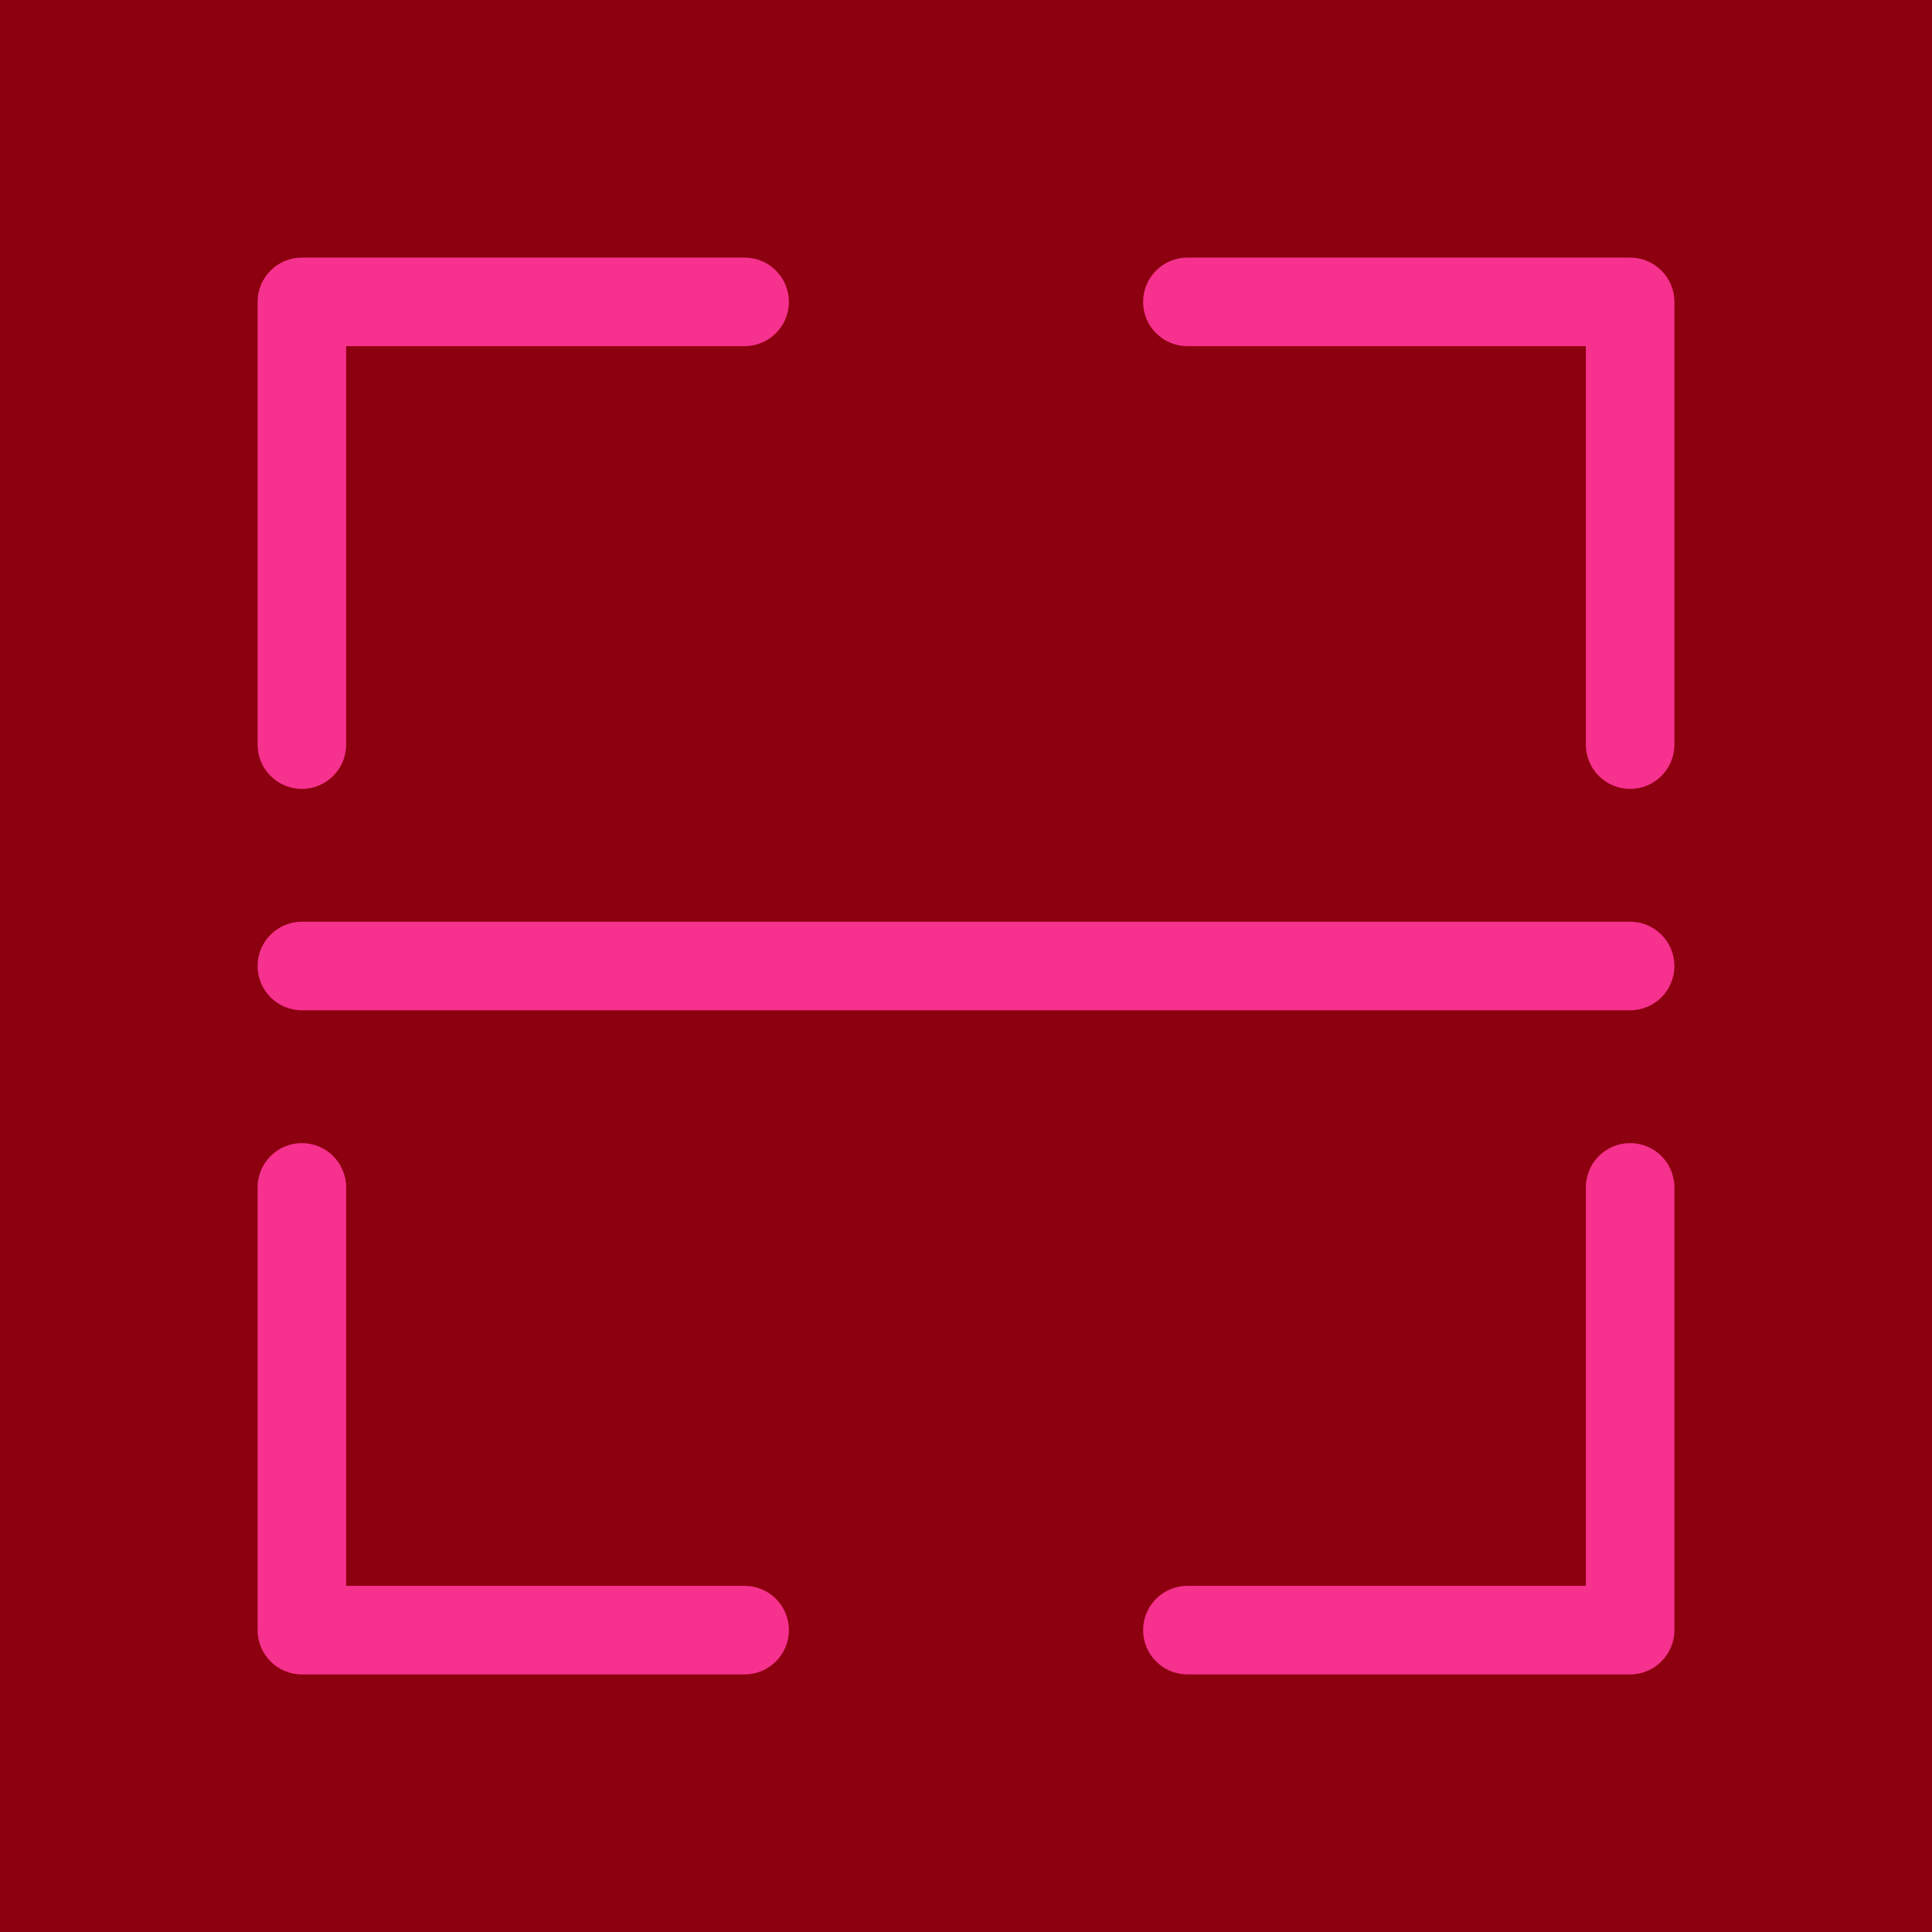
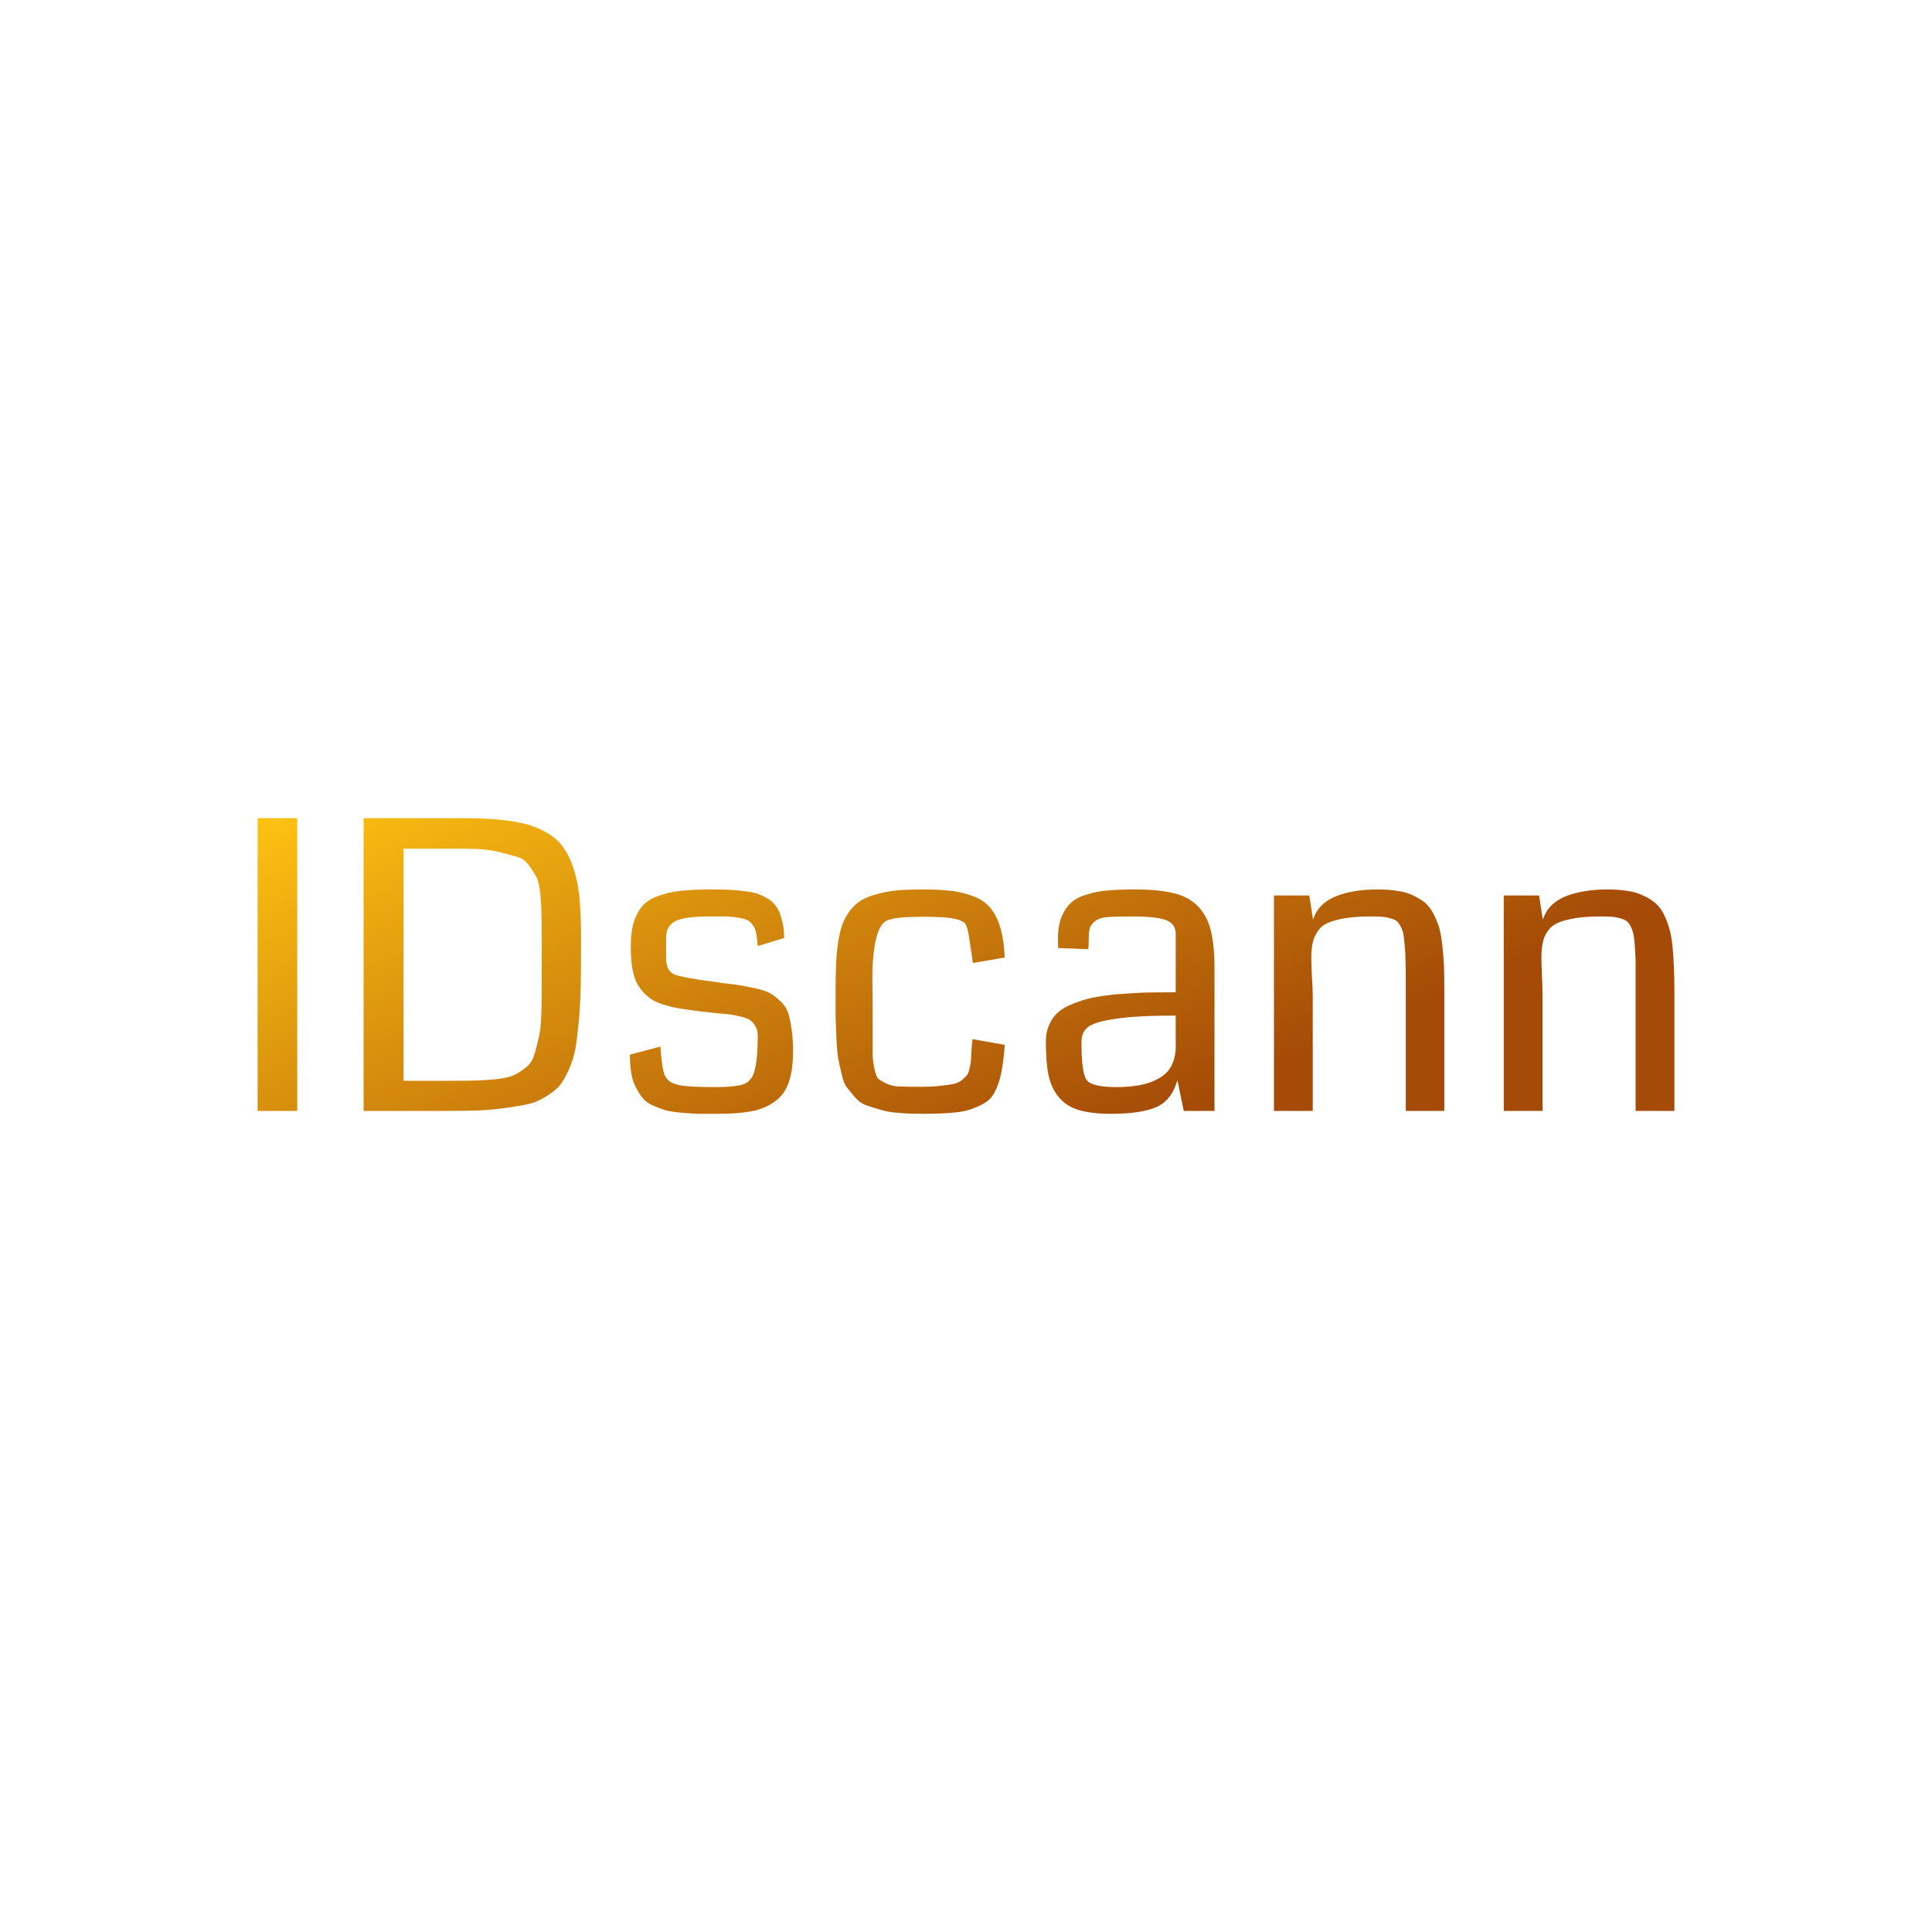
- <svg xmlns="http://www.w3.org/2000/svg" data-v-fde0c5aa="" viewBox="0 0 300 300" class="icon">
+ <svg xmlns="http://www.w3.org/2000/svg" data-v-fde0c5aa="" viewBox="0 0 300 300" class="font">
  <defs data-v-fde0c5aa="" />
-   <rect data-v-fde0c5aa="" fill="#8D000F" x="0" y="0" width="300px" height="300px" class="logo-background-square" />
-   <defs data-v-fde0c5aa="" />
-   <g data-v-fde0c5aa="" id="6621a2ab-acbb-40a2-b05a-5c84bd264e23" fill="#F6318E" stroke="none" transform="matrix(6.875,0,0,6.875,40,40)">
-     <g data-name="16-scan">
-       <path d="M31 17H1a1 1 0 0 1 0-2h30a1 1 0 0 1 0 2zM1 12a1 1 0 0 1-1-1V1a1 1 0 0 1 1-1h10a1 1 0 0 1 0 2H2v9a1 1 0 0 1-1 1zM31 12a1 1 0 0 1-1-1V2h-9a1 1 0 0 1 0-2h10a1 1 0 0 1 1 1v10a1 1 0 0 1-1 1zM31 32H21a1 1 0 0 1 0-2h9v-9a1 1 0 0 1 2 0v10a1 1 0 0 1-1 1zM11 32H1a1 1 0 0 1-1-1V21a1 1 0 0 1 2 0v9h9a1 1 0 0 1 0 2z" />
-     </g>
+   <rect data-v-fde0c5aa="" fill="transparent" x="0" y="0" width="300px" height="300px" class="logo-background-square" />
+   <defs data-v-fde0c5aa="">
+     <linearGradient data-v-fde0c5aa="" gradientTransform="rotate(25)" id="bdaf87cc-2270-452e-bce3-2f9d386463ad" x1="0%" y1="0%" x2="100%" y2="0%">
+       <stop data-v-fde0c5aa="" offset="0%" stop-color="#fec212" stop-opacity="1" />
+       <stop data-v-fde0c5aa="" offset="100%" stop-color="#A54B07" stop-opacity="1" />
+     </linearGradient>
+   </defs>
+   <g data-v-fde0c5aa="" id="de387033-7776-4397-9a99-f1e5528928ad" fill="url(#bdaf87cc-2270-452e-bce3-2f9d386463ad)" transform="matrix(4.460637,0,0,4.460637,34.73784,107.7372)">
+     <path d="M2.56 4.33L2.56 14.52L1.18 14.52L1.18 4.33L2.56 4.33ZM12.44 8.53L12.44 8.53L12.44 8.53Q12.44 9.47 12.43 10.07L12.43 10.07L12.43 10.07Q12.42 10.68 12.37 11.31L12.37 11.31L12.37 11.31Q12.31 11.94 12.25 12.31L12.25 12.31L12.25 12.31Q12.19 12.68 12.02 13.07L12.02 13.07L12.02 13.07Q11.85 13.45 11.69 13.64L11.69 13.64L11.69 13.64Q11.53 13.83 11.20 14.03L11.20 14.03L11.20 14.03Q10.88 14.23 10.56 14.29L10.56 14.29L10.56 14.29Q10.25 14.36 9.71 14.43L9.71 14.43L9.71 14.43Q9.17 14.50 8.66 14.51L8.66 14.51L8.66 14.51Q8.14 14.52 7.35 14.52L7.35 14.52L4.87 14.52L4.87 4.33L8.40 4.33L8.40 4.33Q9.26 4.33 9.86 4.41L9.86 4.41L9.86 4.41Q10.45 4.48 10.92 4.67L10.92 4.67L10.92 4.67Q11.39 4.87 11.67 5.16L11.67 5.16L11.67 5.16Q11.95 5.46 12.13 5.94L12.13 5.94L12.13 5.94Q12.31 6.43 12.38 7.04L12.38 7.04L12.38 7.04Q12.44 7.65 12.44 8.53ZM11.07 10.28L11.07 8.55L11.07 8.55Q11.07 7.92 11.06 7.65L11.06 7.65L11.06 7.65Q11.06 7.37 11.02 6.95L11.02 6.95L11.02 6.95Q10.97 6.54 10.89 6.38L10.89 6.38L10.89 6.38Q10.81 6.23 10.64 5.99L10.64 5.99L10.64 5.99Q10.47 5.75 10.24 5.68L10.24 5.68L10.24 5.68Q10.01 5.62 9.64 5.52L9.64 5.52L9.64 5.52Q9.27 5.42 8.81 5.40L8.81 5.40L8.81 5.40Q8.35 5.39 7.70 5.39L7.70 5.39L6.26 5.39L6.26 13.47L7.90 13.47L7.90 13.47Q8.49 13.47 8.82 13.46L8.82 13.46L8.82 13.46Q9.15 13.45 9.53 13.41L9.53 13.41L9.53 13.41Q9.91 13.36 10.09 13.28L10.09 13.28L10.09 13.28Q10.27 13.20 10.49 13.03L10.49 13.03L10.49 13.03Q10.70 12.87 10.78 12.65L10.78 12.65L10.78 12.65Q10.86 12.43 10.94 12.08L10.94 12.08L10.94 12.08Q11.03 11.73 11.05 11.31L11.05 11.31L11.05 11.31Q11.07 10.88 11.07 10.28L11.07 10.28ZM19.82 12.44L19.82 12.44L19.82 12.44Q19.82 13.10 19.67 13.52L19.67 13.52L19.67 13.52Q19.53 13.94 19.20 14.18L19.20 14.18L19.20 14.18Q18.87 14.43 18.39 14.53L18.39 14.53L18.39 14.53Q17.92 14.62 17.19 14.62L17.19 14.62L17.19 14.62Q16.77 14.62 16.51 14.62L16.51 14.62L16.51 14.62Q16.26 14.61 15.92 14.58L15.92 14.58L15.92 14.58Q15.59 14.55 15.39 14.50L15.39 14.50L15.39 14.50Q15.19 14.44 14.96 14.34L14.96 14.34L14.96 14.34Q14.73 14.24 14.60 14.09L14.60 14.09L14.60 14.09Q14.47 13.93 14.36 13.72L14.36 13.72L14.36 13.72Q14.24 13.51 14.19 13.22L14.19 13.22L14.19 13.22Q14.14 12.93 14.14 12.56L14.14 12.56L15.20 12.28L15.20 12.28Q15.26 13.06 15.35 13.27L15.35 13.27L15.35 13.27Q15.47 13.55 15.86 13.62L15.86 13.62L15.86 13.62Q16.15 13.69 17.10 13.69L17.10 13.69L17.10 13.69Q17.66 13.69 17.94 13.63L17.94 13.63L17.94 13.63Q18.22 13.58 18.31 13.44L18.31 13.44L18.31 13.44Q18.59 13.21 18.59 11.90L18.59 11.90L18.59 11.90Q18.59 11.70 18.50 11.56L18.50 11.56L18.50 11.56Q18.42 11.42 18.31 11.35L18.31 11.35L18.31 11.35Q18.19 11.28 17.98 11.23L17.98 11.23L17.98 11.23Q17.77 11.18 17.61 11.16L17.61 11.16L17.61 11.16Q17.44 11.14 17.17 11.12L17.17 11.12L17.17 11.12Q16.89 11.09 16.73 11.07L16.73 11.07L16.73 11.07Q16.23 11.01 15.91 10.96L15.91 10.96L15.91 10.96Q15.60 10.91 15.28 10.81L15.28 10.81L15.28 10.81Q14.96 10.71 14.78 10.55L14.78 10.55L14.78 10.55Q14.59 10.40 14.44 10.17L14.44 10.17L14.44 10.17Q14.29 9.93 14.23 9.59L14.23 9.59L14.23 9.59Q14.17 9.26 14.17 8.79L14.17 8.79L14.17 8.79Q14.17 8.30 14.27 7.96L14.27 7.96L14.27 7.96Q14.38 7.62 14.57 7.39L14.57 7.39L14.57 7.39Q14.77 7.16 15.12 7.04L15.12 7.04L15.12 7.04Q15.46 6.91 15.89 6.86L15.89 6.86L15.89 6.86Q16.32 6.81 16.95 6.81L16.95 6.81L16.95 6.81Q17.34 6.81 17.59 6.82L17.59 6.82L17.59 6.82Q17.83 6.83 18.13 6.87L18.13 6.87L18.13 6.87Q18.43 6.90 18.61 6.97L18.61 6.97L18.61 6.97Q18.80 7.04 18.99 7.16L18.99 7.16L18.99 7.16Q19.17 7.29 19.28 7.47L19.28 7.47L19.28 7.47Q19.38 7.65 19.44 7.91L19.44 7.91L19.44 7.91Q19.51 8.17 19.51 8.50L19.51 8.50L18.59 8.78L18.59 8.78Q18.57 8.52 18.54 8.36L18.54 8.36L18.54 8.36Q18.52 8.21 18.44 8.08L18.44 8.08L18.44 8.08Q18.35 7.95 18.27 7.90L18.27 7.90L18.27 7.90Q18.18 7.84 17.96 7.80L17.96 7.80L17.96 7.80Q17.75 7.76 17.53 7.75L17.53 7.75L17.53 7.75Q17.31 7.75 16.90 7.75L16.90 7.75L16.90 7.75Q16.02 7.75 15.71 7.92L15.71 7.92L15.71 7.92Q15.40 8.09 15.40 8.49L15.40 8.49L15.40 9.19L15.40 9.19Q15.40 9.64 15.67 9.76L15.67 9.76L15.67 9.76Q15.94 9.88 17.12 10.03L17.12 10.03L17.12 10.03Q17.24 10.05 17.30 10.06L17.30 10.06L17.30 10.06Q17.77 10.11 18.05 10.16L18.05 10.16L18.05 10.16Q18.33 10.21 18.63 10.28L18.63 10.28L18.63 10.28Q18.94 10.36 19.10 10.47L19.10 10.47L19.10 10.47Q19.26 10.58 19.42 10.74L19.42 10.74L19.42 10.74Q19.58 10.90 19.66 11.14L19.66 11.14L19.66 11.14Q19.73 11.38 19.77 11.70L19.77 11.70L19.77 11.70Q19.82 12.01 19.82 12.44ZM27.19 9.18L27.19 9.18L26.08 9.37L25.94 8.42L25.94 8.42Q25.88 8.09 25.81 8.00L25.81 8.00L25.81 8.00Q25.63 7.79 24.82 7.77L24.82 7.77L24.82 7.77Q24.63 7.76 24.40 7.76L24.40 7.76L24.40 7.76Q23.47 7.76 23.18 7.86L23.18 7.86L23.18 7.86Q22.87 7.92 22.72 8.48L22.72 8.48L22.72 8.48Q22.58 9.05 22.58 9.87L22.58 9.87L22.59 11.05L22.59 11.05Q22.59 11.30 22.59 11.73L22.59 11.73L22.59 11.73Q22.59 12.29 22.59 12.52L22.59 12.52L22.59 12.52Q22.59 12.75 22.65 13.04L22.65 13.04L22.65 13.04Q22.71 13.33 22.79 13.40L22.79 13.40L22.79 13.40Q22.87 13.47 23.08 13.57L23.08 13.57L23.08 13.57Q23.30 13.67 23.55 13.67L23.55 13.67L23.55 13.67Q23.80 13.68 24.27 13.68L24.27 13.68L24.27 13.68Q24.64 13.68 24.91 13.65L24.91 13.65L24.91 13.65Q25.18 13.62 25.37 13.59L25.37 13.59L25.37 13.59Q25.56 13.55 25.68 13.46L25.68 13.46L25.68 13.46Q25.80 13.36 25.86 13.29L25.86 13.29L25.86 13.29Q25.93 13.21 25.96 13.05L25.96 13.05L25.96 13.05Q26.00 12.89 26.01 12.78L26.01 12.78L26.01 12.78Q26.02 12.66 26.03 12.42L26.03 12.42L26.03 12.42Q26.04 12.19 26.07 12.02L26.07 12.02L27.19 12.22L27.19 12.22Q27.15 12.75 27.09 13.07L27.09 13.07L27.09 13.07Q27.04 13.39 26.92 13.69L26.92 13.69L26.92 13.69Q26.80 13.99 26.62 14.15L26.62 14.15L26.62 14.15Q26.44 14.30 26.12 14.42L26.12 14.42L26.12 14.42Q25.81 14.55 25.39 14.58L25.39 14.58L25.39 14.58Q24.96 14.62 24.34 14.62L24.34 14.62L24.34 14.62Q23.88 14.62 23.53 14.59L23.53 14.59L23.53 14.59Q23.17 14.57 22.87 14.48L22.87 14.48L22.87 14.48Q22.58 14.40 22.36 14.32L22.36 14.32L22.36 14.32Q22.14 14.24 21.97 14.04L21.97 14.04L21.97 14.04Q21.81 13.84 21.69 13.70L21.69 13.70L21.69 13.70Q21.58 13.56 21.51 13.23L21.51 13.23L21.51 13.23Q21.43 12.91 21.39 12.69L21.39 12.69L21.39 12.69Q21.35 12.46 21.33 12.00L21.33 12.00L21.33 12.00Q21.31 11.54 21.30 11.22L21.30 11.22L21.30 11.22Q21.30 10.90 21.30 10.29L21.30 10.29L21.30 10.29Q21.30 9.74 21.32 9.34L21.32 9.34L21.32 9.34Q21.34 8.94 21.40 8.58L21.40 8.58L21.40 8.58Q21.46 8.21 21.56 7.97L21.56 7.97L21.56 7.97Q21.66 7.72 21.83 7.51L21.83 7.51L21.83 7.51Q22.00 7.30 22.21 7.18L22.21 7.18L22.21 7.18Q22.43 7.05 22.75 6.97L22.75 6.97L22.75 6.97Q23.06 6.88 23.44 6.84L23.44 6.84L23.44 6.84Q23.82 6.81 24.33 6.81L24.33 6.81L24.33 6.81Q24.98 6.81 25.42 6.87L25.42 6.87L25.42 6.87Q25.86 6.94 26.20 7.09L26.20 7.09L26.20 7.09Q26.54 7.24 26.74 7.52L26.74 7.52L26.74 7.52Q26.94 7.79 27.05 8.19L27.05 8.19L27.05 8.19Q27.16 8.59 27.19 9.18ZM34.49 9.56L34.49 14.52L33.42 14.52L33.20 13.45L33.20 13.45Q33.00 14.15 32.46 14.39L32.46 14.39L32.46 14.39Q31.92 14.62 30.89 14.62L30.89 14.62L30.89 14.62Q30.21 14.62 29.77 14.49L29.77 14.49L29.77 14.49Q29.33 14.36 29.07 14.04L29.07 14.04L29.07 14.04Q28.81 13.73 28.71 13.27L28.71 13.27L28.71 13.27Q28.62 12.82 28.62 12.10L28.62 12.10L28.62 12.10Q28.62 11.78 28.73 11.53L28.73 11.53L28.73 11.53Q28.84 11.27 29.04 11.09L29.04 11.09L29.04 11.09Q29.23 10.92 29.56 10.79L29.56 10.79L29.56 10.79Q29.88 10.66 30.23 10.58L30.23 10.58L30.23 10.58Q30.58 10.51 31.07 10.46L31.07 10.46L31.07 10.46Q31.57 10.42 32.04 10.40L32.04 10.40L32.04 10.40Q32.51 10.39 33.14 10.39L33.14 10.39L33.14 8.36L33.14 8.36Q33.14 8.01 32.81 7.88L32.81 7.88L32.81 7.88Q32.48 7.75 31.64 7.75L31.64 7.75L31.64 7.75Q31.06 7.75 30.76 7.77L30.76 7.77L30.76 7.77Q30.47 7.80 30.31 7.93L30.31 7.93L30.31 7.93Q30.16 8.07 30.14 8.20L30.14 8.20L30.14 8.20Q30.11 8.33 30.11 8.68L30.11 8.68L30.11 8.68Q30.10 8.81 30.10 8.89L30.10 8.89L29.05 8.85L29.05 8.85Q29.04 8.74 29.04 8.52L29.04 8.52L29.04 8.52Q29.04 8.07 29.17 7.75L29.17 7.75L29.17 7.75Q29.31 7.43 29.52 7.25L29.52 7.25L29.52 7.25Q29.73 7.07 30.10 6.97L30.10 6.97L30.10 6.97Q30.47 6.86 30.83 6.84L30.83 6.84L30.83 6.84Q31.19 6.81 31.73 6.81L31.73 6.81L31.73 6.81Q32.55 6.81 33.07 6.94L33.07 6.94L33.07 6.94Q33.58 7.06 33.91 7.39L33.91 7.39L33.91 7.39Q34.23 7.72 34.36 8.23L34.36 8.23L34.36 8.23Q34.49 8.74 34.49 9.56L34.49 9.56ZM33.14 12.37L33.14 12.37L33.14 11.20L33.14 11.20Q31.79 11.20 31.07 11.31L31.07 11.31L31.07 11.31Q30.34 11.41 30.10 11.59L30.10 11.59L30.10 11.59Q29.86 11.77 29.86 12.10L29.86 12.10L29.86 12.10Q29.86 12.11 29.86 12.14L29.86 12.14L29.86 12.14Q29.86 13.18 30.03 13.43L30.03 13.43L30.03 13.43Q30.20 13.69 31.08 13.69L31.08 13.69L31.08 13.69Q31.82 13.69 32.29 13.51L32.29 13.51L32.29 13.51Q32.75 13.33 32.93 13.05L32.93 13.05L32.93 13.05Q33.11 12.78 33.14 12.37ZM42.49 10.36L42.49 14.52L41.15 14.52L41.15 9.98L41.15 9.98Q41.15 9.54 41.14 9.28L41.14 9.28L41.14 9.28Q41.14 9.02 41.11 8.75L41.11 8.75L41.11 8.75Q41.09 8.48 41.06 8.35L41.06 8.35L41.06 8.35Q41.04 8.22 40.96 8.08L40.96 8.08L40.96 8.08Q40.89 7.95 40.82 7.90L40.82 7.90L40.82 7.90Q40.74 7.85 40.60 7.81L40.60 7.81L40.60 7.81Q40.46 7.77 40.31 7.76L40.31 7.76L40.31 7.76Q40.17 7.75 39.93 7.75L39.93 7.75L39.93 7.75Q39.41 7.75 39.04 7.81L39.04 7.81L39.04 7.81Q38.68 7.87 38.45 7.97L38.45 7.97L38.45 7.97Q38.21 8.07 38.09 8.26L38.09 8.26L38.09 8.26Q37.96 8.44 37.91 8.66L37.91 8.66L37.91 8.66Q37.86 8.87 37.86 9.19L37.86 9.19L37.86 9.19Q37.86 9.37 37.88 9.81L37.88 9.81L37.88 9.81Q37.91 10.25 37.91 10.52L37.91 10.52L37.91 14.52L36.56 14.52L36.56 7.02L37.79 7.02L37.92 7.86L37.92 7.86Q38.10 7.30 38.71 7.05L38.71 7.05L38.71 7.05Q39.31 6.81 40.15 6.81L40.15 6.81L40.15 6.81Q40.55 6.81 40.86 6.86L40.86 6.86L40.86 6.86Q41.17 6.90 41.41 7.02L41.41 7.02L41.41 7.02Q41.64 7.13 41.82 7.27L41.82 7.27L41.82 7.27Q41.99 7.42 42.11 7.65L42.11 7.65L42.11 7.65Q42.23 7.89 42.31 8.13L42.31 8.13L42.31 8.13Q42.38 8.38 42.42 8.75L42.42 8.75L42.42 8.75Q42.46 9.12 42.48 9.48L42.48 9.48L42.48 9.48Q42.49 9.85 42.49 10.36L42.49 10.36ZM50.50 10.36L50.50 14.52L49.15 14.52L49.15 9.98L49.15 9.98Q49.15 9.54 49.15 9.28L49.15 9.28L49.15 9.28Q49.14 9.02 49.12 8.75L49.12 8.75L49.12 8.75Q49.10 8.48 49.07 8.35L49.07 8.35L49.07 8.35Q49.04 8.22 48.97 8.08L48.97 8.08L48.97 8.08Q48.90 7.95 48.82 7.90L48.82 7.90L48.82 7.90Q48.75 7.85 48.60 7.81L48.60 7.81L48.60 7.81Q48.46 7.77 48.32 7.76L48.32 7.76L48.32 7.76Q48.17 7.75 47.93 7.75L47.93 7.75L47.93 7.75Q47.41 7.75 47.05 7.81L47.05 7.81L47.05 7.81Q46.68 7.87 46.45 7.97L46.45 7.97L46.45 7.97Q46.22 8.07 46.09 8.26L46.09 8.26L46.09 8.26Q45.96 8.44 45.92 8.66L45.92 8.66L45.92 8.66Q45.87 8.87 45.87 9.19L45.87 9.19L45.87 9.19Q45.87 9.37 45.89 9.81L45.89 9.81L45.89 9.81Q45.91 10.25 45.91 10.52L45.91 10.52L45.91 14.52L44.56 14.52L44.56 7.02L45.79 7.02L45.92 7.86L45.92 7.86Q46.10 7.30 46.71 7.05L46.71 7.05L46.71 7.05Q47.32 6.81 48.16 6.81L48.16 6.81L48.16 6.81Q48.56 6.81 48.86 6.86L48.86 6.86L48.86 6.86Q49.17 6.90 49.41 7.02L49.41 7.02L49.41 7.02Q49.65 7.13 49.82 7.27L49.82 7.27L49.82 7.27Q50.00 7.42 50.12 7.65L50.12 7.65L50.12 7.65Q50.24 7.89 50.31 8.13L50.31 8.13L50.31 8.13Q50.39 8.38 50.43 8.75L50.43 8.75L50.43 8.75Q50.47 9.12 50.48 9.48L50.48 9.48L50.48 9.48Q50.50 9.85 50.50 10.36L50.50 10.36Z" />
  </g>
</svg>
